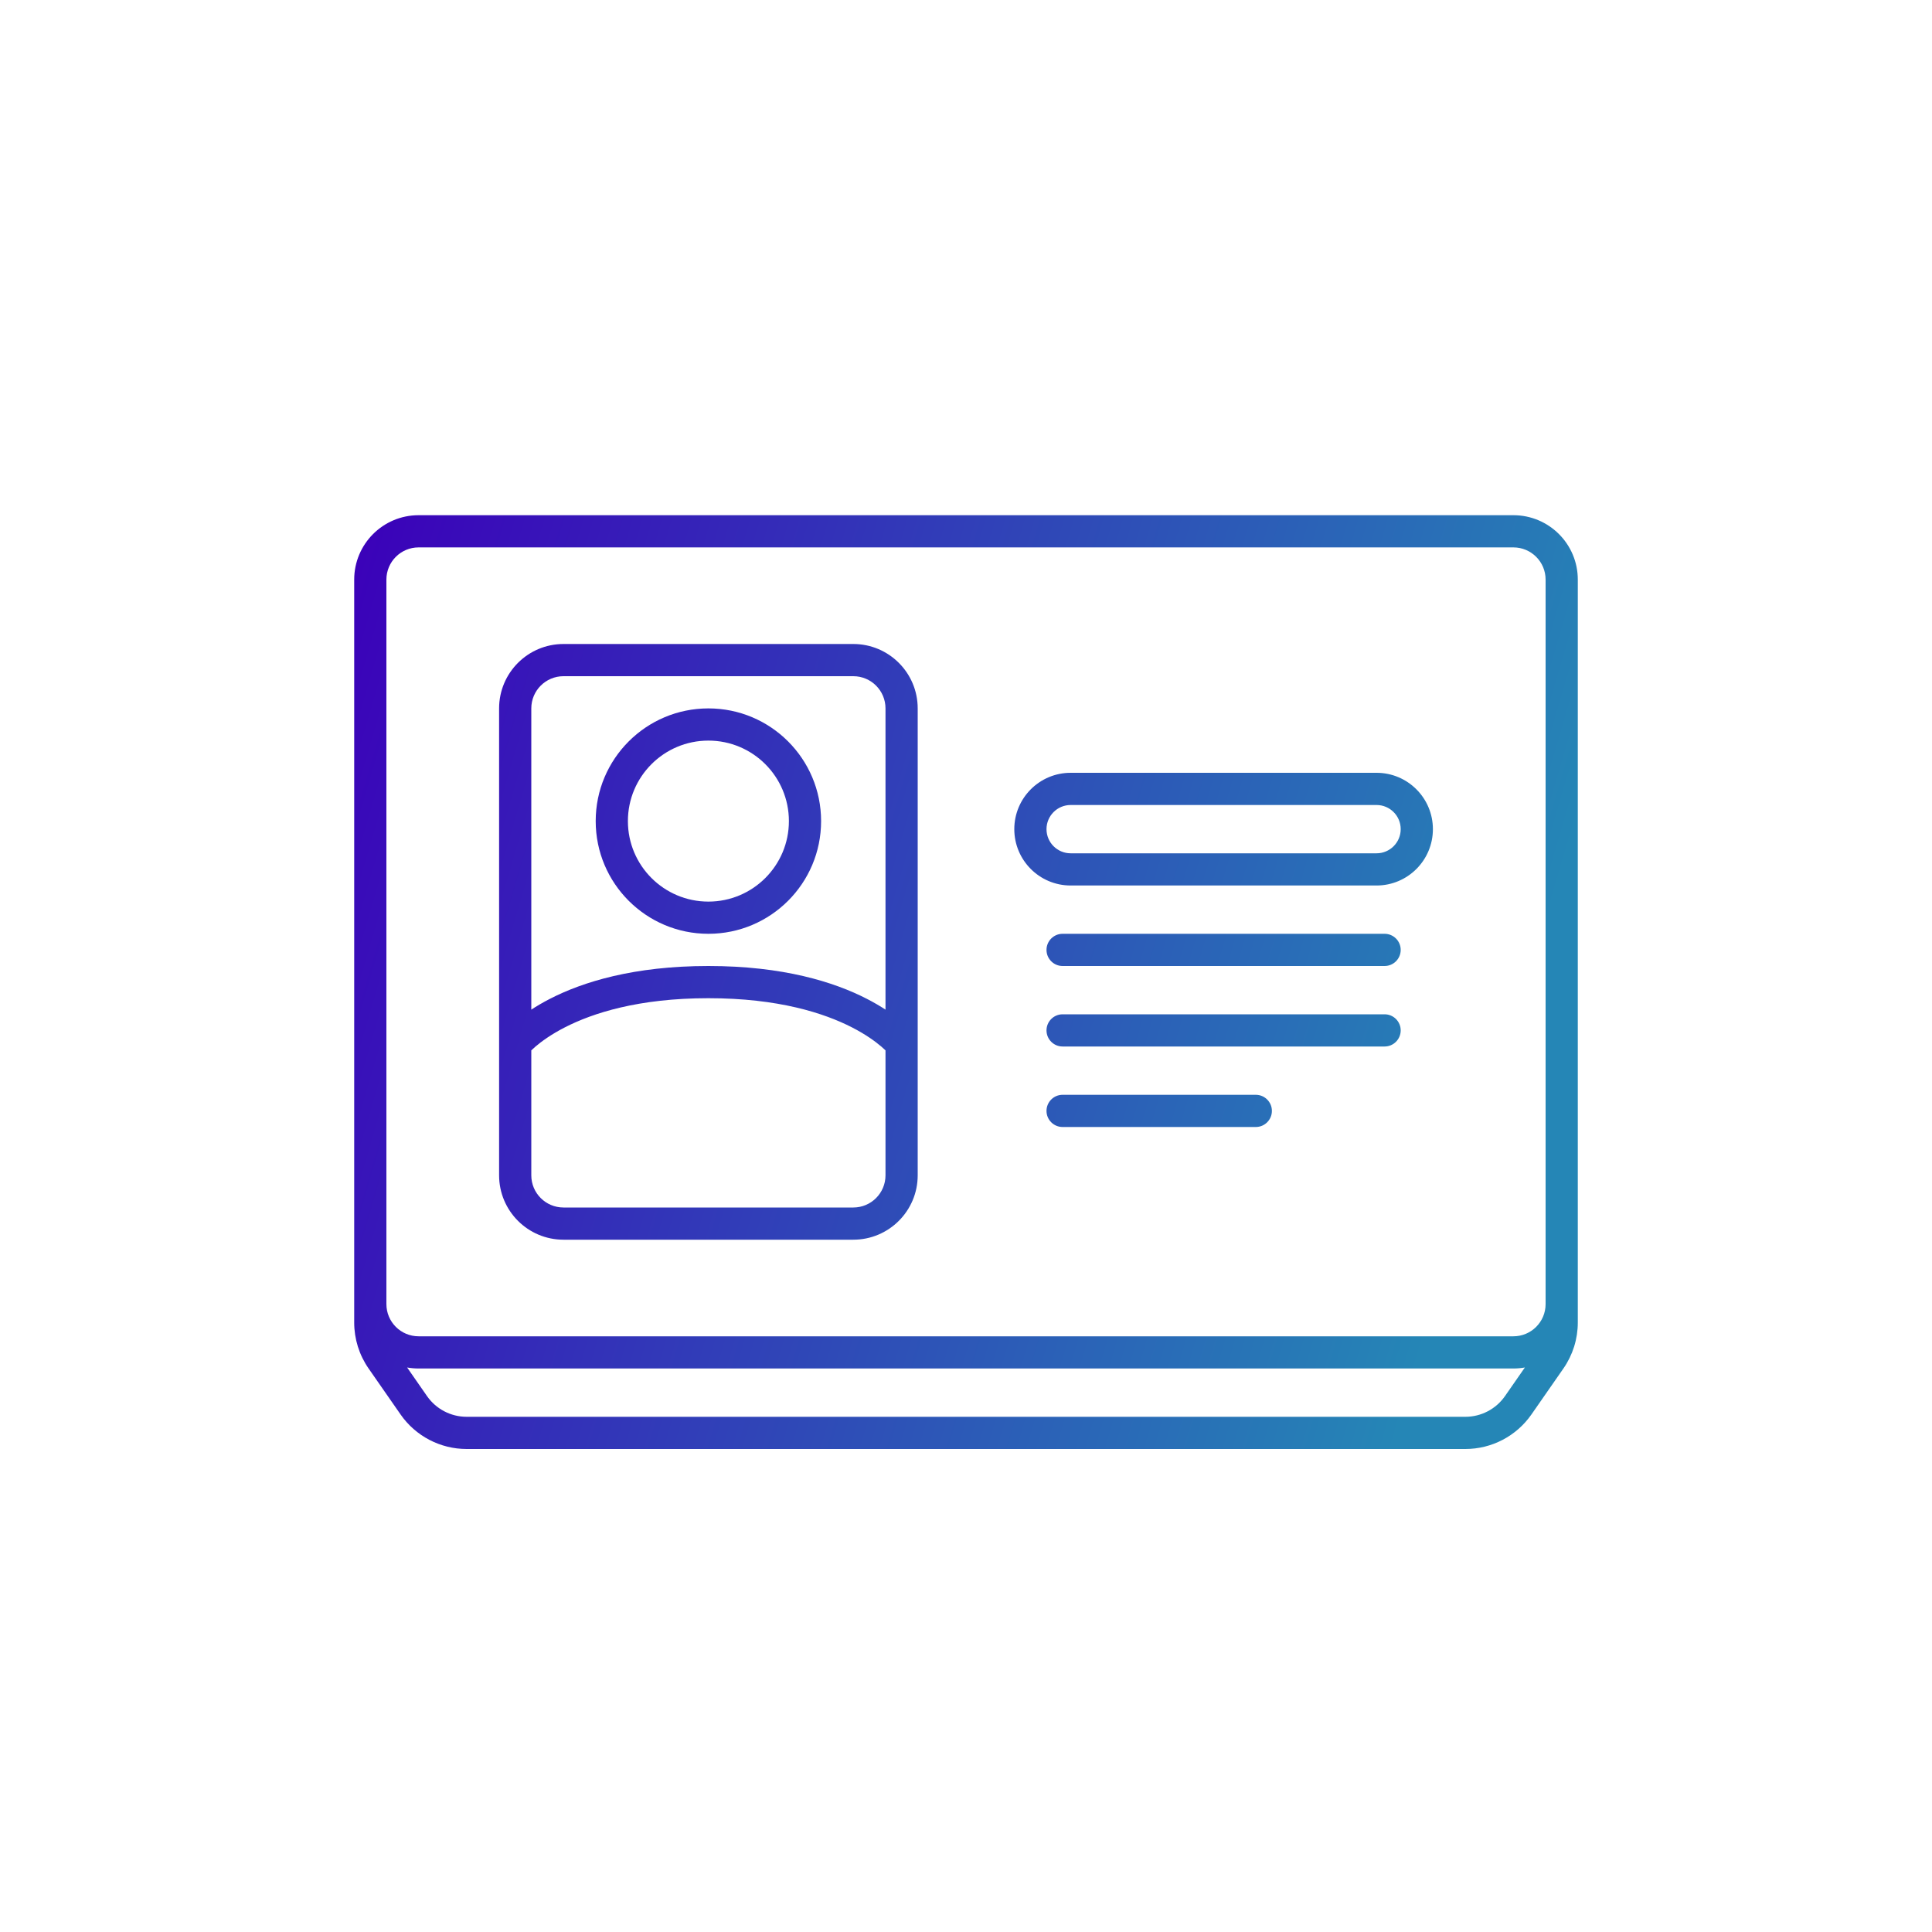
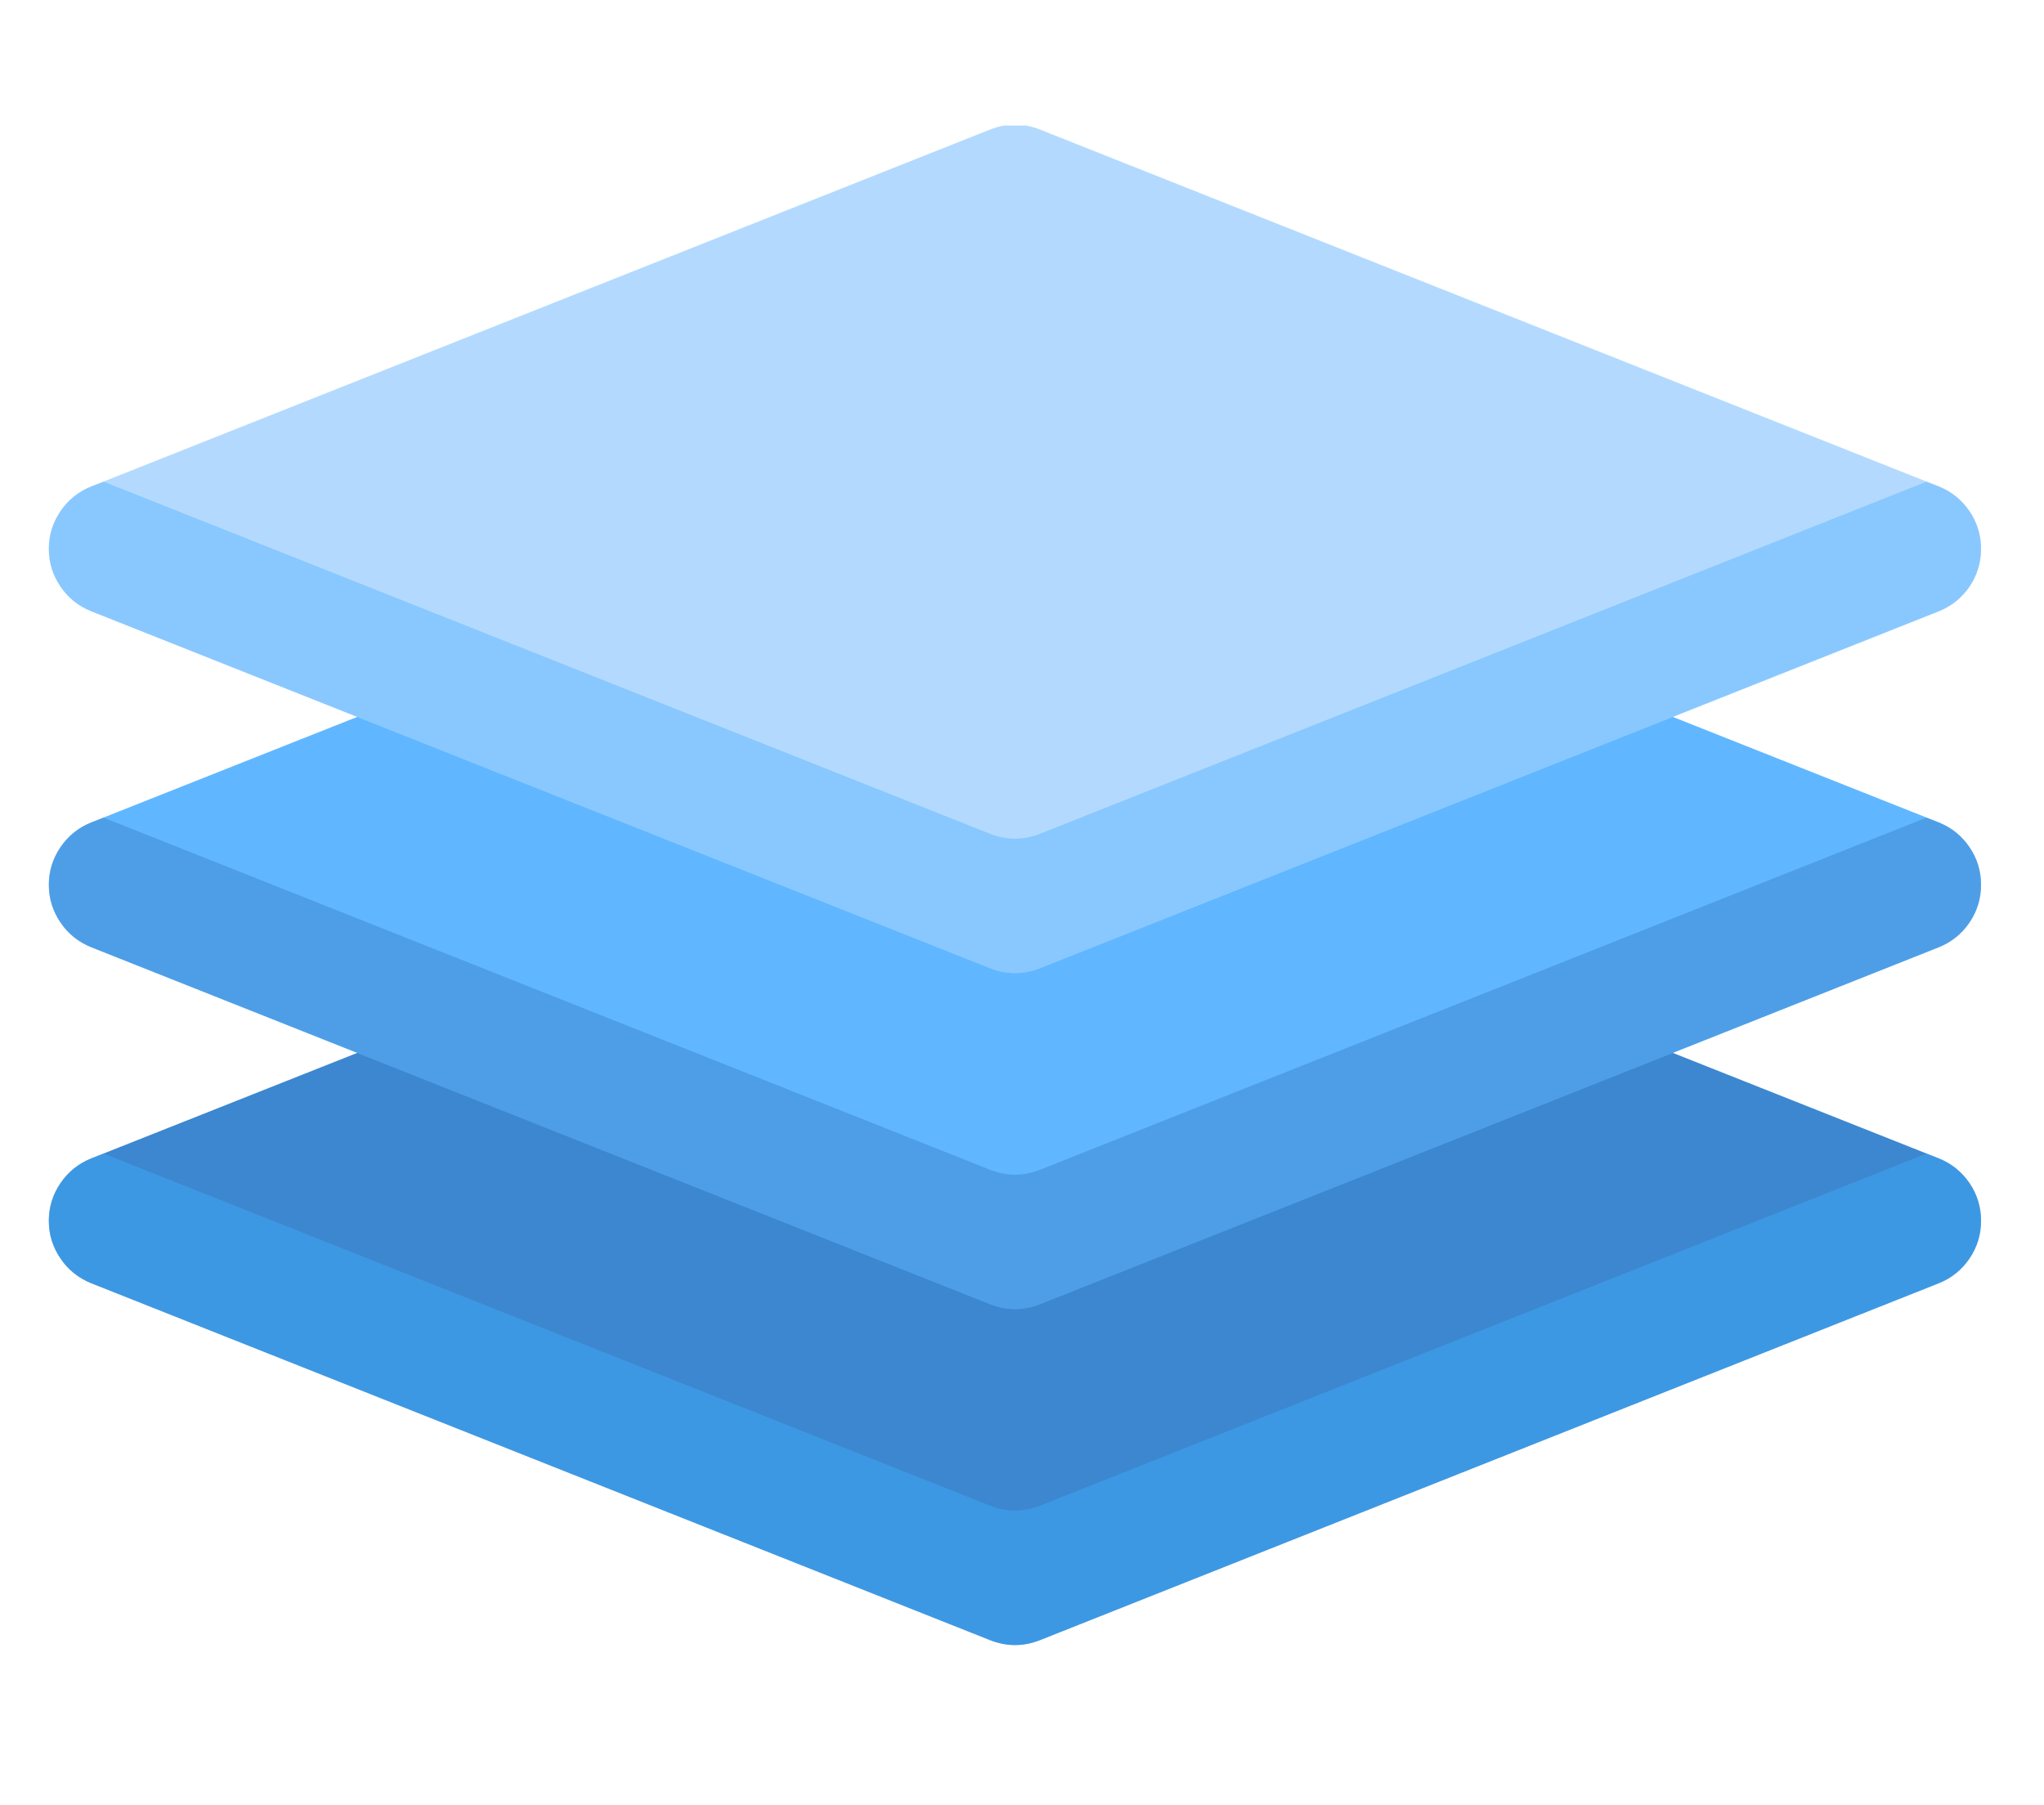
- <svg xmlns="http://www.w3.org/2000/svg" width="120" height="120" viewBox="0 0 120 120" fill="none">
-   <path fill-rule="evenodd" clip-rule="evenodd" d="M94 34H26C24.895 34 24 34.895 24 36V77V81C24 82.105 24.895 83 26 83H94C95.105 83 96 82.105 96 81V77V36C96 34.895 95.105 34 94 34ZM22 36V77V81V82.146C22 83.166 22.312 84.163 22.895 85.001L24.88 87.855C25.815 89.199 27.348 90 28.985 90H91.015C92.652 90 94.185 89.199 95.12 87.855L97.105 85.001C97.688 84.163 98 83.166 98 82.146V81V77V36C98 33.791 96.209 32 94 32H26C23.791 32 22 33.791 22 36ZM26.522 86.713L25.287 84.937C25.518 84.978 25.757 85 26 85H94C94.243 85 94.482 84.978 94.713 84.937L93.478 86.713C92.917 87.519 91.997 88 91.015 88H28.985C28.003 88 27.083 87.519 26.522 86.713ZM35 42H53C54.105 42 55 42.895 55 44V62.71C54.664 62.49 54.276 62.261 53.831 62.033C51.806 60.994 48.648 60 44 60C39.352 60 36.194 60.994 34.169 62.033C33.724 62.261 33.336 62.49 33 62.71V44C33 42.895 33.895 42 35 42ZM33 65.24V71V73C33 74.105 33.895 75 35 75H53C54.105 75 55 74.105 55 73V71V65.24C54.931 65.174 54.845 65.094 54.741 65.005C54.375 64.693 53.783 64.256 52.919 63.813C51.194 62.929 48.352 62 44 62C39.648 62 36.806 62.929 35.081 63.813C34.217 64.256 33.625 64.693 33.259 65.005C33.155 65.094 33.069 65.174 33 65.24ZM57 71V73C57 75.209 55.209 77 53 77H35C32.791 77 31 75.209 31 73V71V64.846V64.502V44C31 41.791 32.791 40 35 40H53C55.209 40 57 41.791 57 44V64.502V64.846V71ZM65 69C65 68.448 65.448 68 66 68H78C78.552 68 79 68.448 79 69C79 69.552 78.552 70 78 70H66C65.448 70 65 69.552 65 69ZM66 63C65.448 63 65 63.448 65 64C65 64.552 65.448 65 66 65H86C86.552 65 87 64.552 87 64C87 63.448 86.552 63 86 63H66ZM65 59C65 58.448 65.448 58 66 58H86C86.552 58 87 58.448 87 59C87 59.552 86.552 60 86 60H66C65.448 60 65 59.552 65 59ZM66.5 50H85.5C86.328 50 87 50.672 87 51.5C87 52.328 86.328 53 85.5 53H66.5C65.672 53 65 52.328 65 51.5C65 50.672 65.672 50 66.5 50ZM63 51.5C63 49.567 64.567 48 66.5 48H85.5C87.433 48 89 49.567 89 51.5C89 53.433 87.433 55 85.5 55H66.5C64.567 55 63 53.433 63 51.5ZM44 56C46.761 56 49 53.761 49 51C49 48.239 46.761 46 44 46C41.239 46 39 48.239 39 51C39 53.761 41.239 56 44 56ZM44 58C47.866 58 51 54.866 51 51C51 47.134 47.866 44 44 44C40.134 44 37 47.134 37 51C37 54.866 40.134 58 44 58Z" fill="url(#paint0_linear_5360_87428)" />
+ <svg xmlns="http://www.w3.org/2000/svg" width="94" zoomAndPan="magnify" viewBox="0 0 70.5 62.25" height="83" preserveAspectRatio="xMidYMid meet" version="1.0">
  <defs>
-     <linearGradient id="paint0_linear_5360_87428" x1="22" y1="32" x2="97.142" y2="54.069" gradientUnits="userSpaceOnUse">
-       <stop stop-color="#3B00B9" />
-       <stop offset="1" stop-color="#2586B6" />
-     </linearGradient>
+     <clipPath id="d537b5d62f">
+       <path d="M 1.66 33 L 68.359 33 L 68.359 56.949 L 1.66 56.949 Z M 1.66 33 " clip-rule="nonzero" />
+     </clipPath>
+     <clipPath id="a5b85c4885">
+       <path d="M 1.66 39 L 68.359 39 L 68.359 56.949 L 1.66 56.949 Z M 1.66 39 " clip-rule="nonzero" />
+     </clipPath>
+     <clipPath id="9fa337363f">
+       <path d="M 1.66 22 L 68.359 22 L 68.359 46 L 1.66 46 Z M 1.66 22 " clip-rule="nonzero" />
+     </clipPath>
+     <clipPath id="091c2641d7">
+       <path d="M 1.66 28 L 68.359 28 L 68.359 46 L 1.66 46 Z M 1.66 28 " clip-rule="nonzero" />
+     </clipPath>
+     <clipPath id="7670c379f4">
+       <path d="M 1.66 4.332 L 68.359 4.332 L 68.359 34 L 1.66 34 Z M 1.66 4.332 " clip-rule="nonzero" />
+     </clipPath>
+     <clipPath id="19db72986a">
+       <path d="M 1.66 16 L 68.359 16 L 68.359 34 L 1.66 34 Z M 1.66 16 " clip-rule="nonzero" />
+     </clipPath>
  </defs>
+   <g clip-path="url(#d537b5d62f)">
+     <path fill="#3c87d0" d="M 68.328 42.113 C 68.328 42.59 68.195 43.023 67.93 43.414 C 67.66 43.809 67.305 44.094 66.863 44.27 L 35.871 56.578 C 35.297 56.805 34.723 56.805 34.148 56.578 L 3.156 44.27 C 2.715 44.094 2.355 43.809 2.09 43.418 C 1.82 43.023 1.684 42.59 1.684 42.113 C 1.684 41.637 1.82 41.203 2.09 40.809 C 2.355 40.418 2.715 40.133 3.156 39.957 L 17.758 34.164 C 18.332 33.934 18.906 33.934 19.48 34.164 L 35.012 40.328 L 50.539 34.164 C 51.113 33.934 51.688 33.934 52.262 34.164 L 66.863 39.957 C 67.305 40.133 67.66 40.418 67.93 40.812 C 68.195 41.203 68.328 41.637 68.328 42.113 Z M 68.328 42.113 " fill-opacity="1" fill-rule="nonzero" />
+   </g>
+   <g clip-path="url(#a5b85c4885)">
+     <path fill="#3fa9f5" d="M 68.328 42.113 C 68.328 42.59 68.195 43.023 67.93 43.414 C 67.66 43.809 67.305 44.094 66.863 44.27 L 35.871 56.578 C 35.297 56.805 34.723 56.805 34.148 56.578 L 3.156 44.27 C 2.715 44.094 2.355 43.809 2.09 43.418 C 1.82 43.023 1.684 42.59 1.684 42.113 C 1.684 41.637 1.82 41.203 2.09 40.809 C 2.355 40.418 2.715 40.133 3.156 39.957 L 3.578 39.797 L 34.148 51.941 C 34.723 52.168 35.297 52.168 35.871 51.941 L 66.441 39.797 L 66.863 39.957 C 67.305 40.133 67.66 40.418 67.93 40.812 C 68.195 41.203 68.328 41.637 68.328 42.113 Z M 68.328 42.113 " fill-opacity="0.51" fill-rule="nonzero" />
+   </g>
+   <g clip-path="url(#9fa337363f)">
+     <path fill="#60b7ff" d="M 68.328 30.523 C 68.328 31 68.195 31.434 67.93 31.824 C 67.66 32.219 67.305 32.504 66.863 32.68 L 35.871 44.988 C 35.297 45.215 34.723 45.215 34.148 44.988 L 3.156 32.68 C 2.715 32.504 2.355 32.219 2.09 31.828 C 1.82 31.434 1.684 31 1.684 30.523 C 1.684 30.047 1.82 29.613 2.09 29.219 C 2.355 28.828 2.715 28.543 3.156 28.367 L 17.758 22.574 C 18.332 22.344 18.906 22.344 19.48 22.574 L 35.012 28.738 L 50.539 22.574 C 51.113 22.344 51.688 22.344 52.262 22.574 L 66.863 28.367 C 67.305 28.543 67.66 28.828 67.93 29.223 C 68.195 29.613 68.328 30.047 68.328 30.523 Z M 68.328 30.523 " fill-opacity="1" fill-rule="nonzero" />
+   </g>
+   <g clip-path="url(#091c2641d7)">
+     <path fill="#3c87d0" d="M 68.328 30.523 C 68.328 31 68.195 31.434 67.93 31.824 C 67.66 32.219 67.305 32.504 66.863 32.68 L 35.871 44.988 C 35.297 45.215 34.723 45.215 34.148 44.988 L 3.156 32.68 C 2.715 32.504 2.355 32.219 2.09 31.828 C 1.82 31.434 1.684 31 1.684 30.523 C 1.684 30.047 1.82 29.613 2.09 29.219 C 2.355 28.828 2.715 28.543 3.156 28.367 L 3.578 28.207 L 34.148 40.352 C 34.723 40.578 35.297 40.578 35.871 40.352 L 66.441 28.207 L 66.863 28.367 C 67.305 28.543 67.66 28.828 67.93 29.223 C 68.195 29.613 68.328 30.047 68.328 30.523 Z M 68.328 30.523 " fill-opacity="0.5" fill-rule="nonzero" />
+   </g>
+   <g clip-path="url(#7670c379f4)">
+     <path fill="#b3dafe" d="M 68.328 18.934 C 68.328 19.41 68.195 19.844 67.93 20.238 C 67.66 20.629 67.305 20.914 66.863 21.09 L 35.871 33.398 C 35.297 33.625 34.723 33.625 34.148 33.398 L 3.156 21.09 C 2.715 20.914 2.355 20.633 2.09 20.238 C 1.82 19.844 1.684 19.41 1.684 18.934 C 1.684 18.457 1.82 18.023 2.09 17.629 C 2.355 17.238 2.715 16.953 3.156 16.777 L 34.148 4.469 C 34.723 4.242 35.297 4.242 35.871 4.469 L 66.863 16.777 C 67.305 16.953 67.66 17.238 67.93 17.633 C 68.195 18.023 68.328 18.461 68.328 18.934 Z M 68.328 18.934 " fill-opacity="1" fill-rule="nonzero" />
+   </g>
+   <g clip-path="url(#19db72986a)">
+     <path fill="#60b7ff" d="M 68.328 18.934 C 68.328 19.41 68.195 19.844 67.93 20.238 C 67.66 20.629 67.305 20.914 66.863 21.09 L 35.871 33.398 C 35.297 33.625 34.723 33.625 34.148 33.398 L 3.156 21.09 C 2.715 20.914 2.355 20.633 2.09 20.238 C 1.82 19.844 1.684 19.41 1.684 18.934 C 1.684 18.457 1.82 18.023 2.09 17.629 C 2.355 17.238 2.715 16.953 3.156 16.777 L 3.578 16.617 L 34.148 28.762 C 34.723 28.988 35.297 28.988 35.871 28.762 L 66.441 16.617 L 66.863 16.777 C 67.305 16.953 67.66 17.238 67.93 17.633 C 68.195 18.023 68.328 18.461 68.328 18.934 Z M 68.328 18.934 " fill-opacity="0.5" fill-rule="nonzero" />
+   </g>
</svg>
